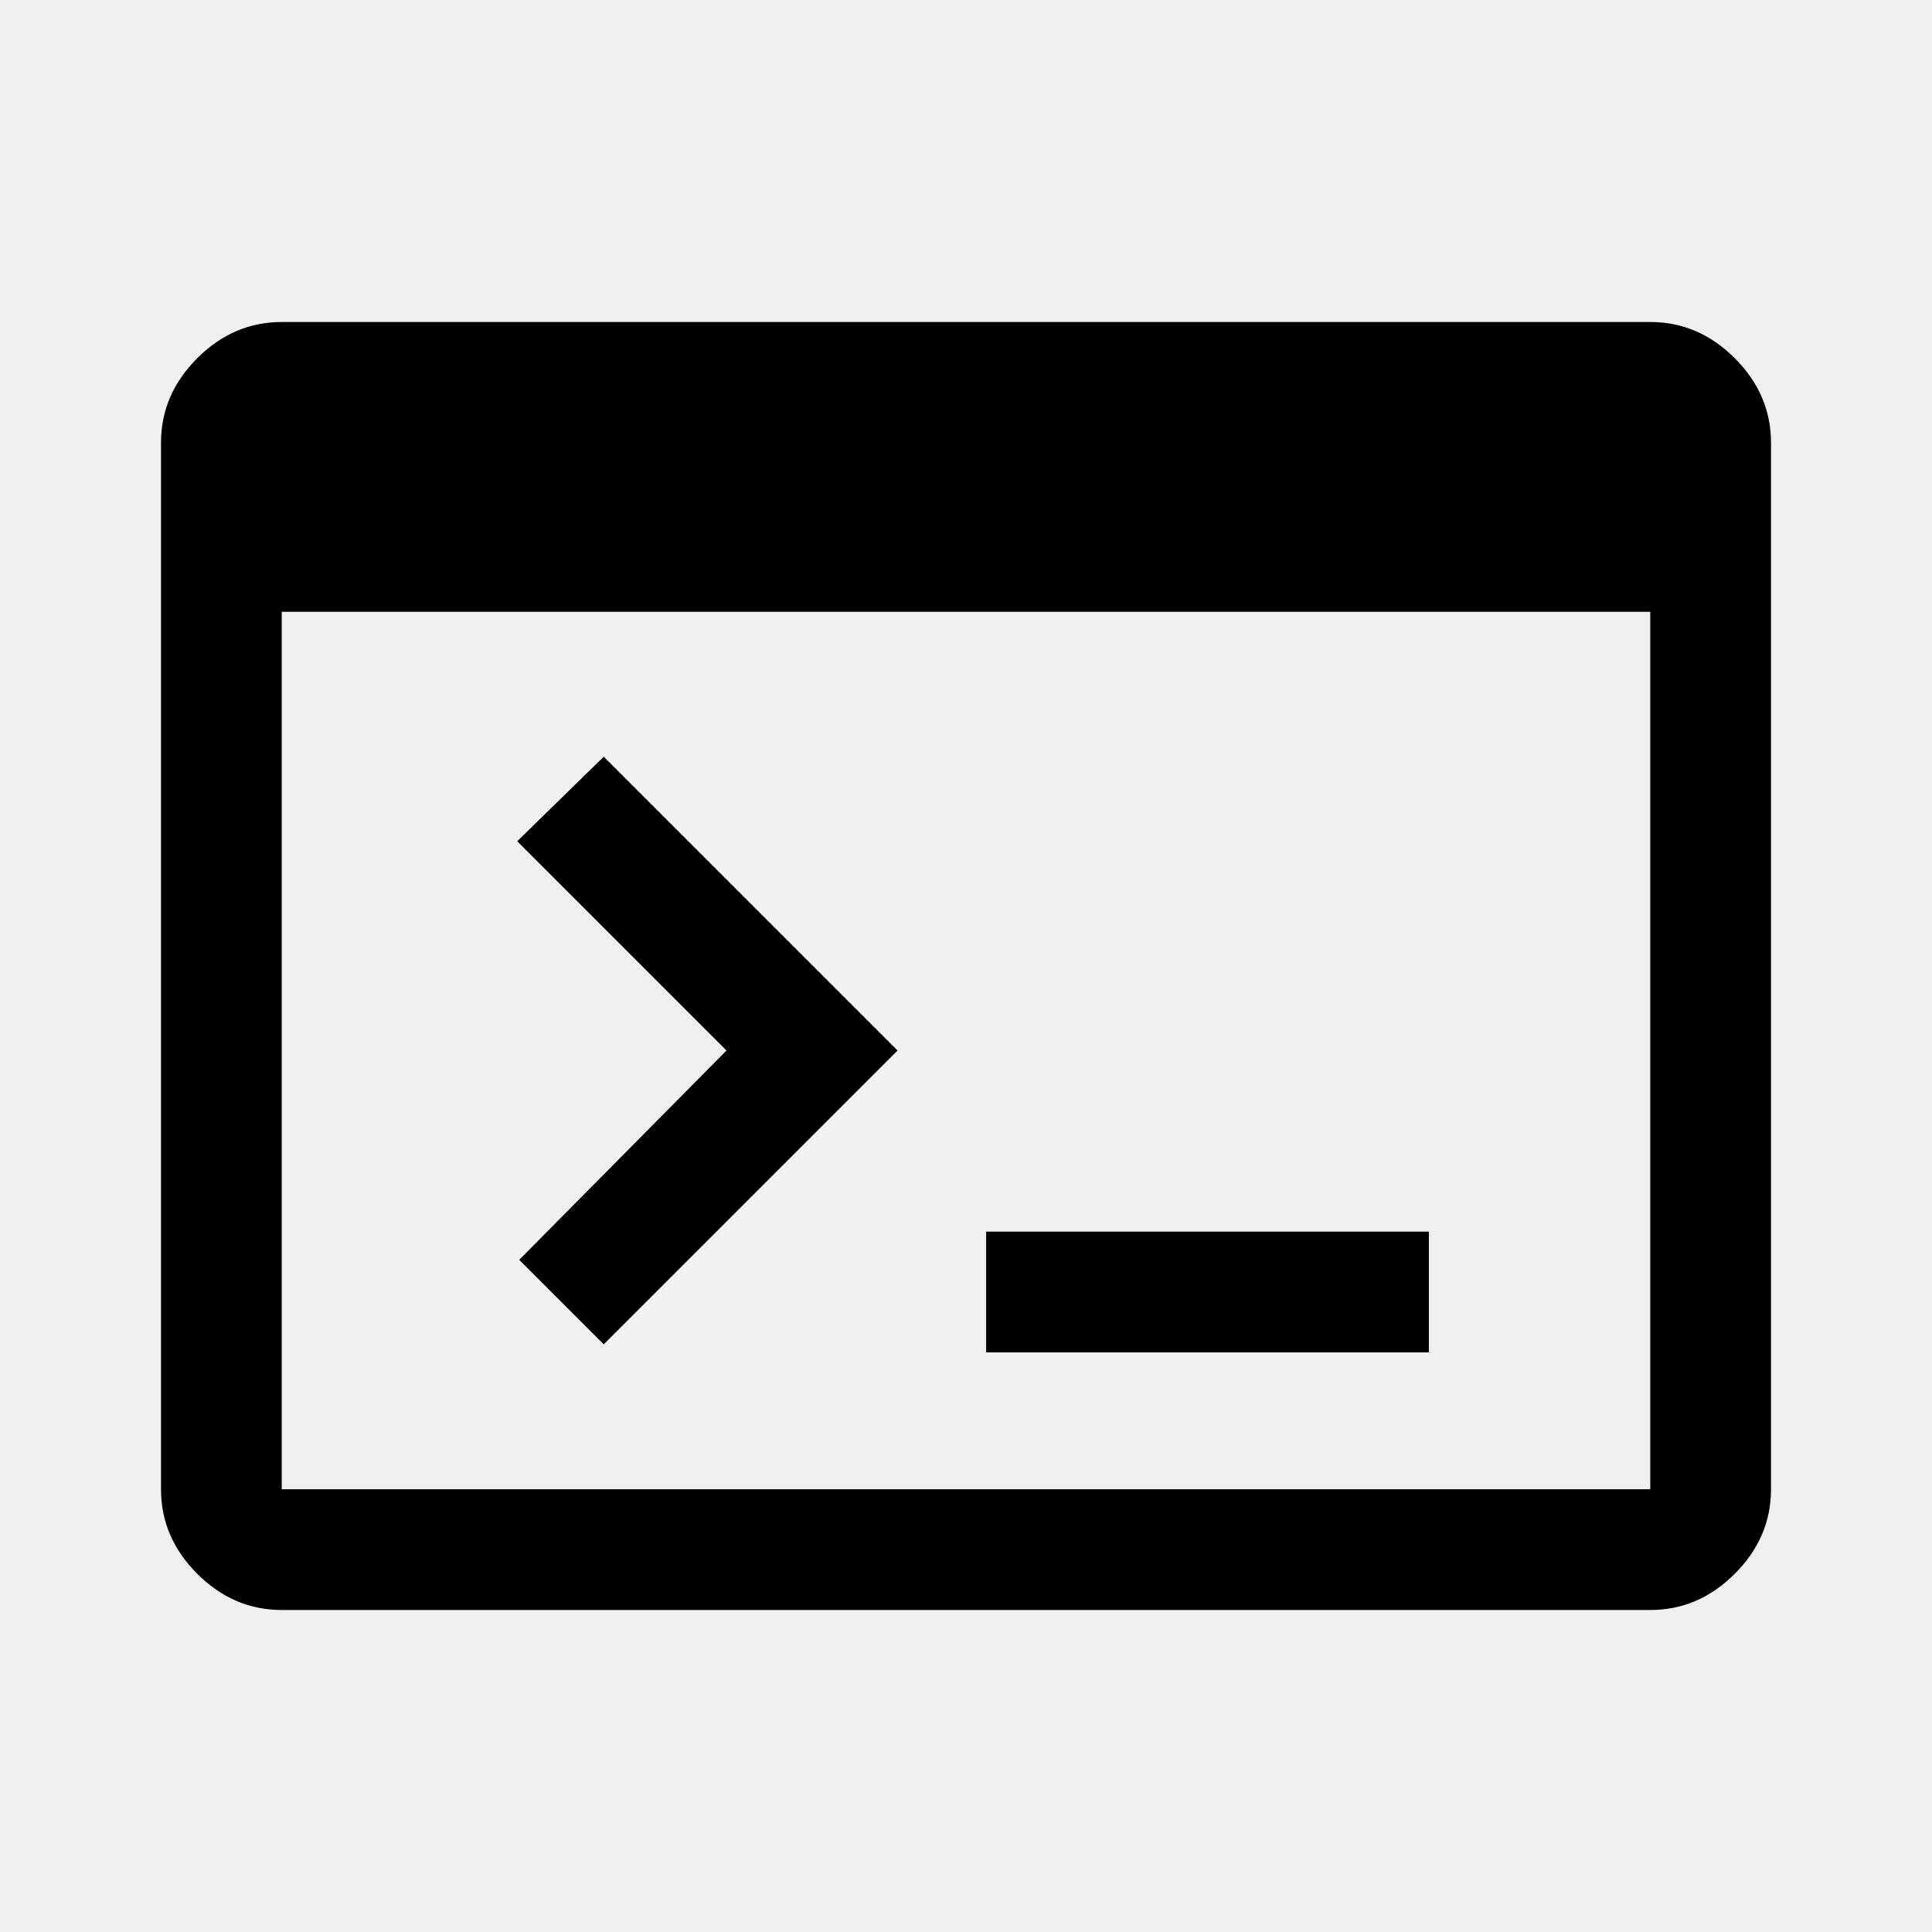
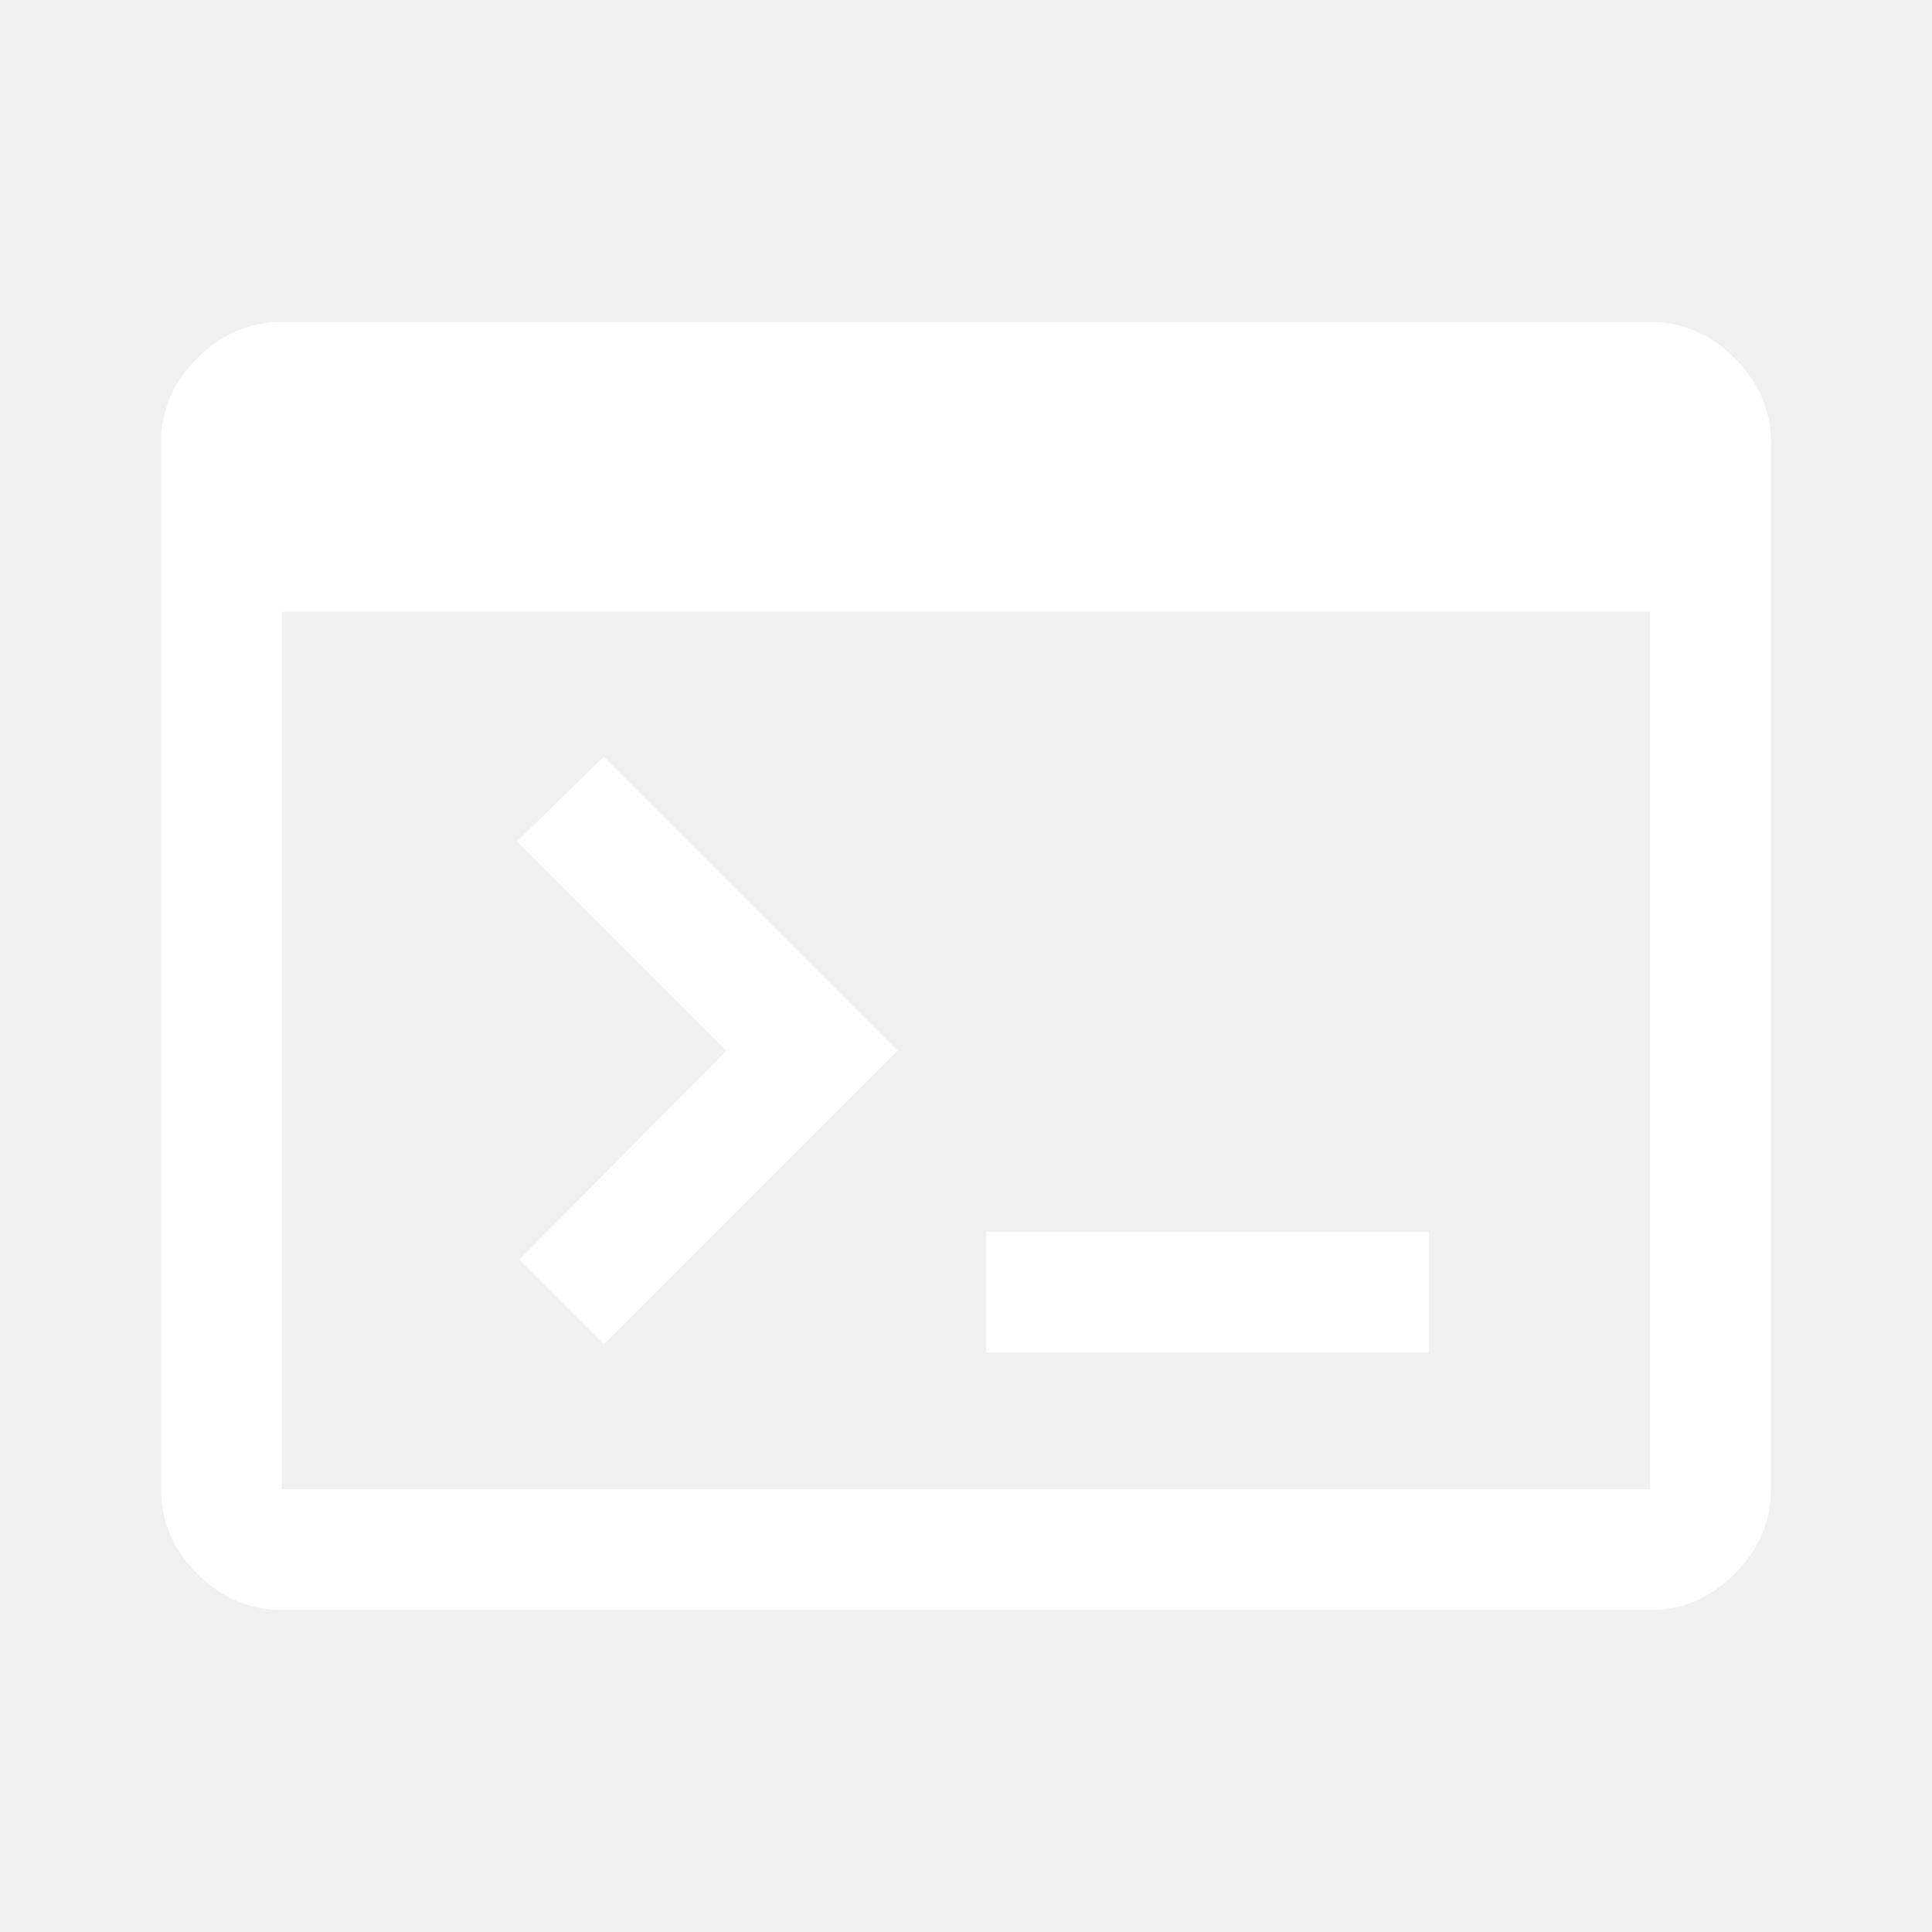
- <svg xmlns="http://www.w3.org/2000/svg" height="48" viewBox="0 96 960 960" width="48">
+ <svg xmlns="http://www.w3.org/2000/svg" height="48" fill="white" viewBox="0 96 960 960" width="48">
  <path d="M140 896q-24 0-42-18t-18-42V316q0-24 18-42t42-18h680q24 0 42 18t18 42v520q0 24-18 42t-42 18H140Zm0-60h680V400H140v436Zm160-72-42-42 103-104-104-104 43-42 146 146-146 146Zm190 4v-60h220v60H490Z" />
</svg>
